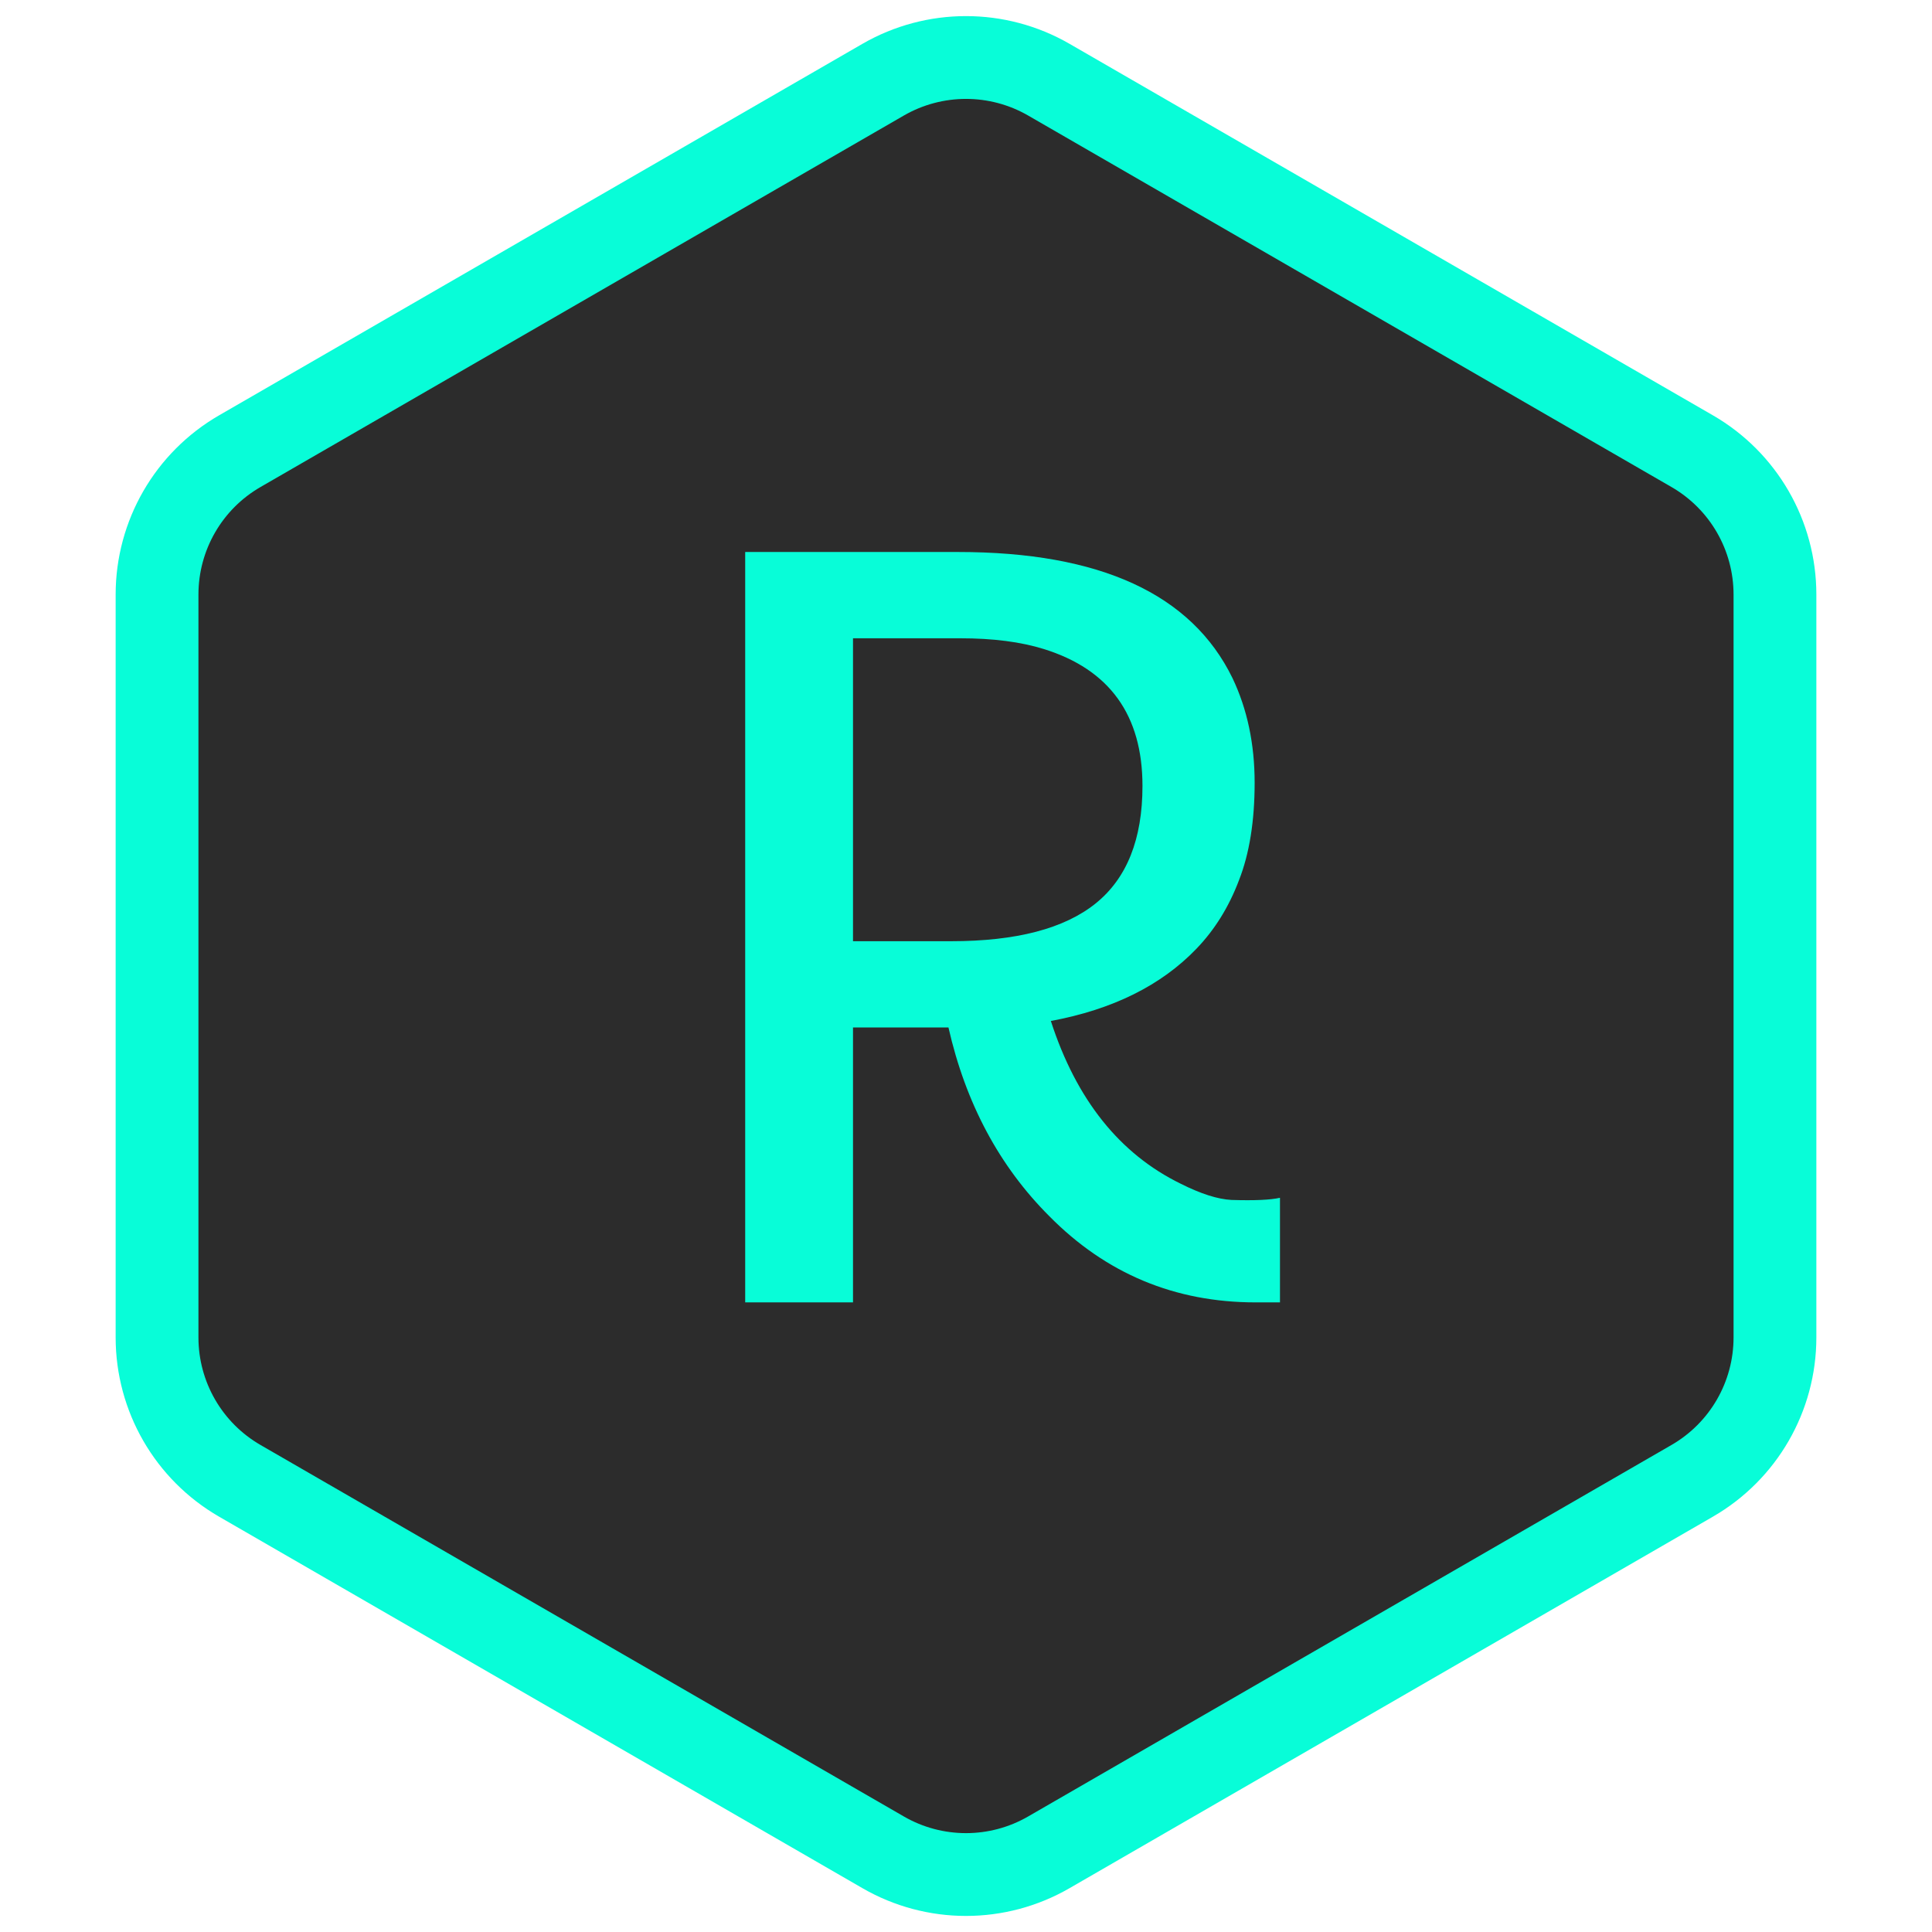
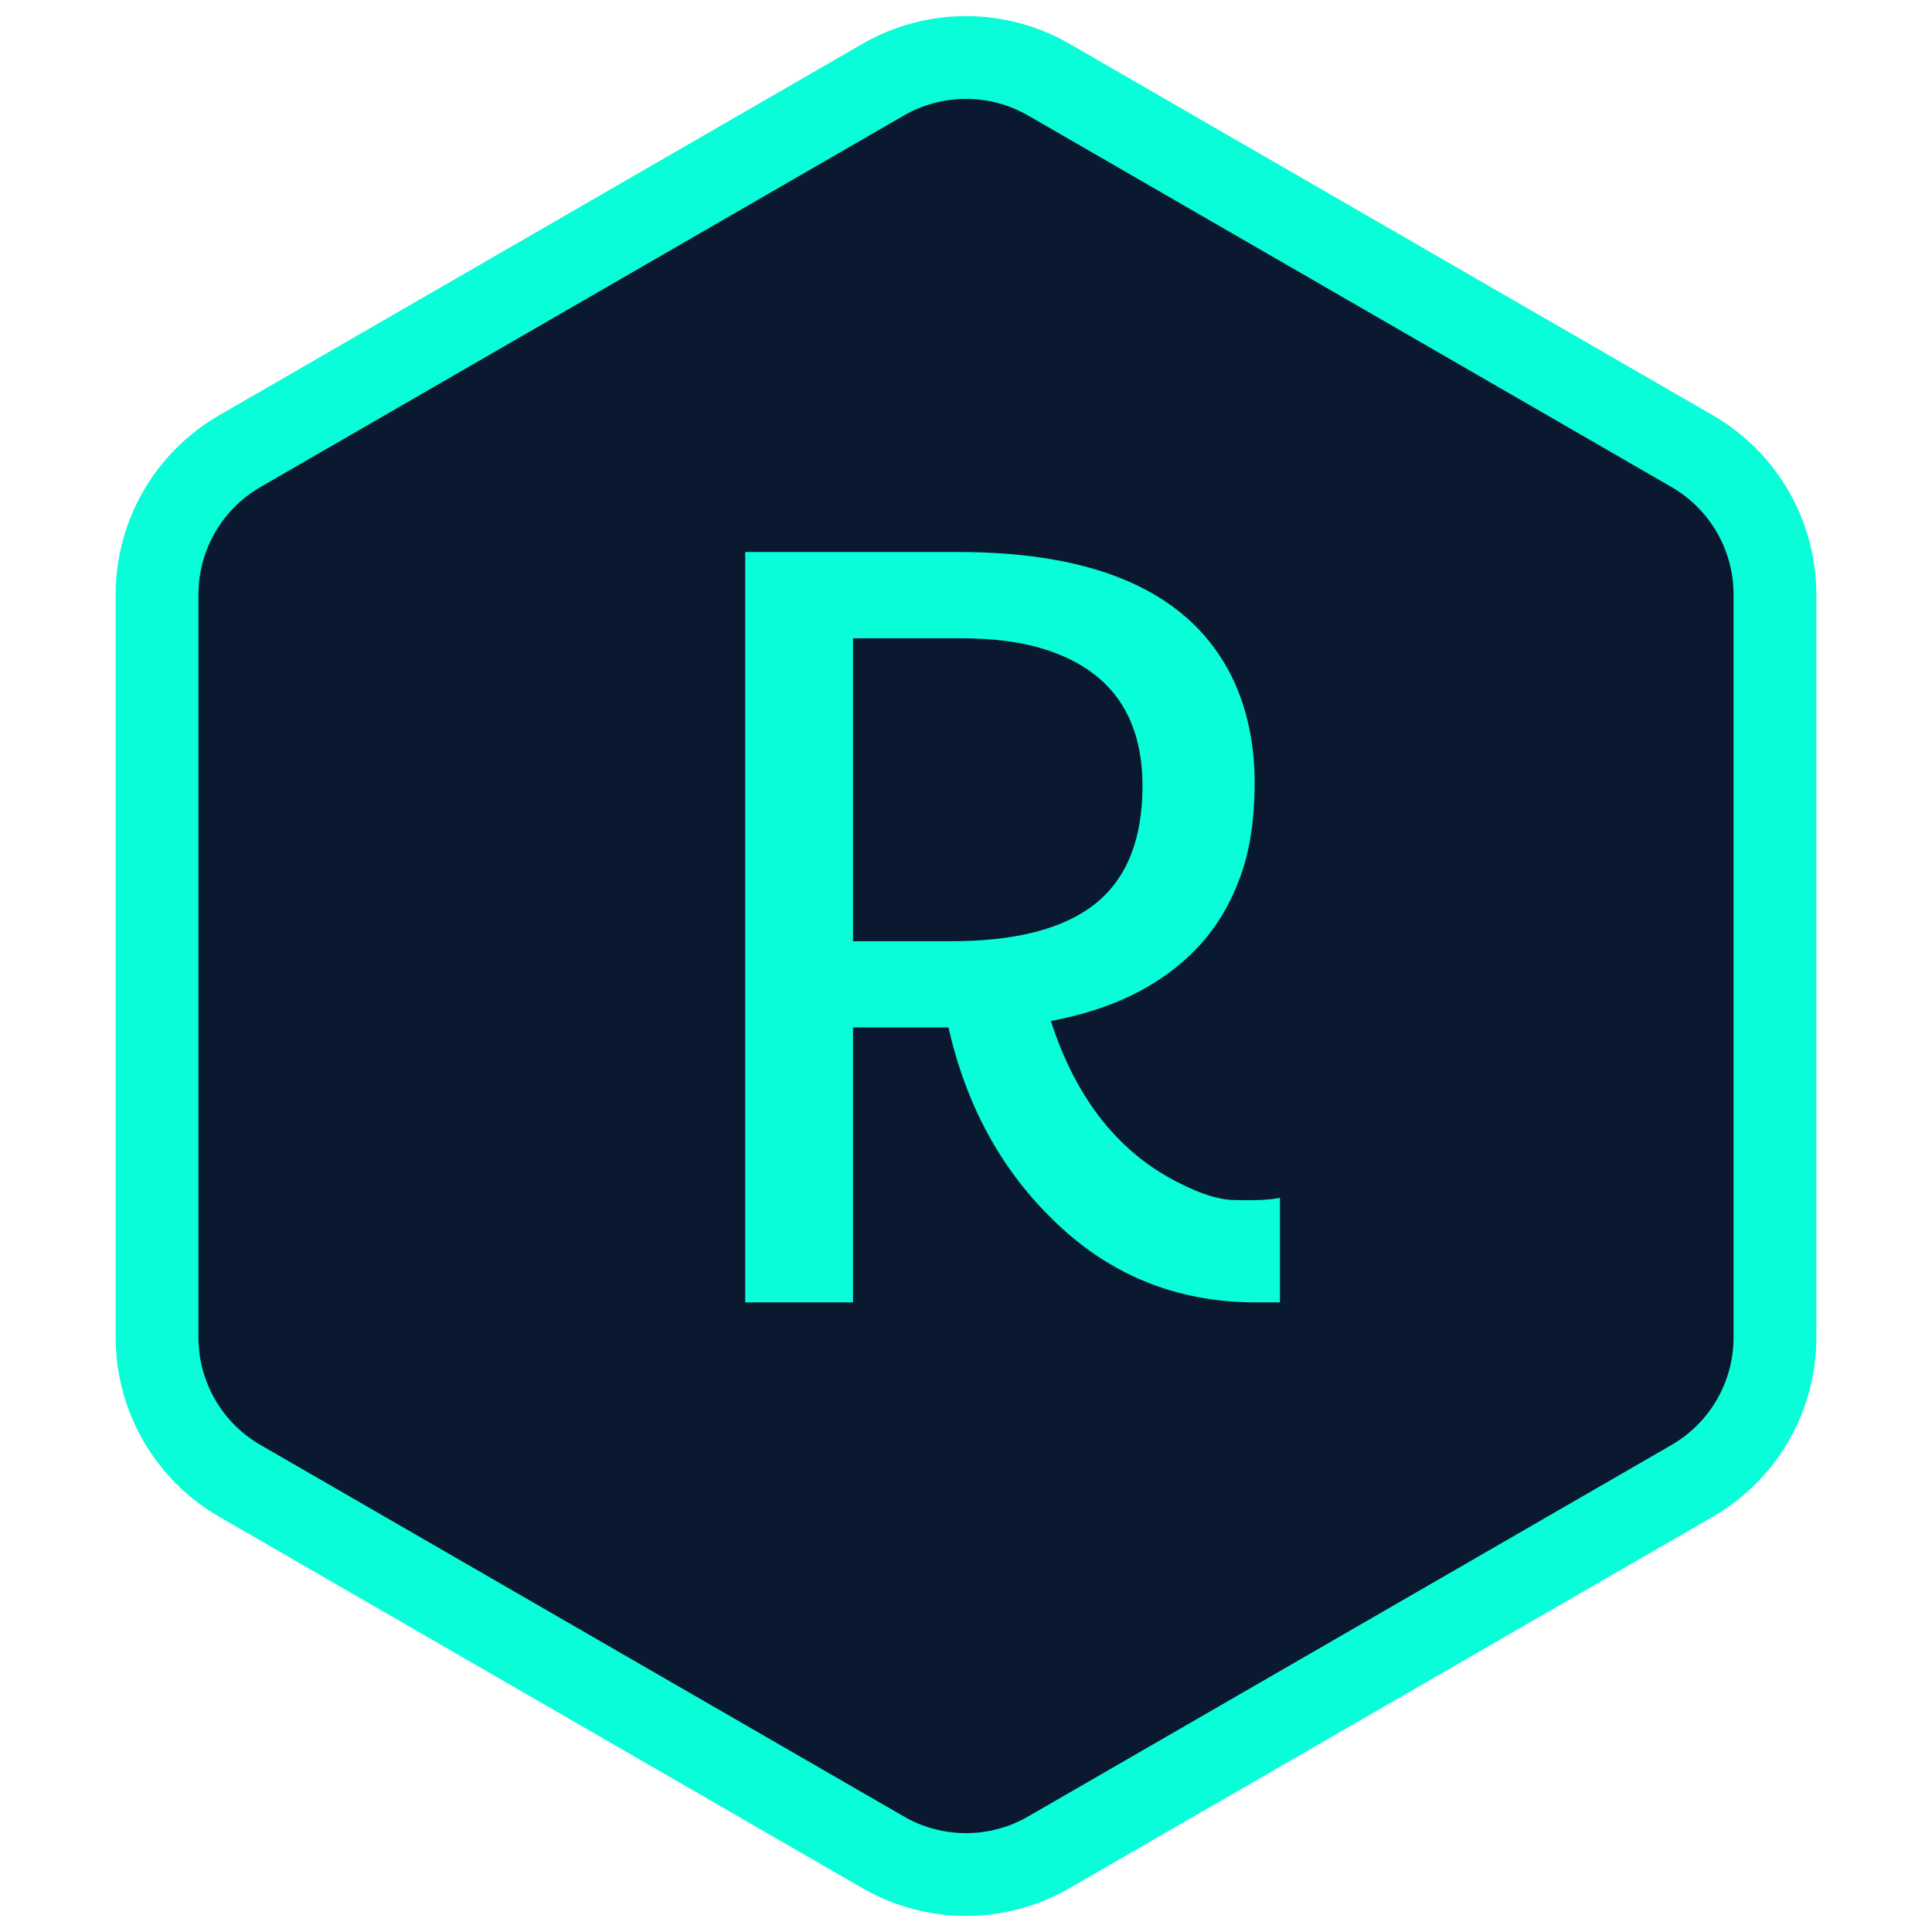
<svg xmlns="http://www.w3.org/2000/svg" width="35" height="35" viewBox="0 0 35 35" fill="none">
-   <path d="M2.845 10.771C2.845 9.699 3.416 8.709 4.345 8.173L16 1.443C16.928 0.908 18.072 0.908 19 1.443L30.655 8.173C31.584 8.709 32.155 9.699 32.155 10.771V24.229C32.155 25.301 31.584 26.291 30.655 26.827L19 33.557C18.072 34.093 16.928 34.093 16 33.557L4.345 26.827C3.416 26.291 2.845 25.301 2.845 24.229V10.771Z" fill="#2C2C2C" stroke="#08FDD8" stroke-width="1.5" />
+   <path d="M2.845 10.771C2.845 9.699 3.416 8.709 4.345 8.173L16 1.443C16.928 0.908 18.072 0.908 19 1.443L30.655 8.173C31.584 8.709 32.155 9.699 32.155 10.771V24.229C32.155 25.301 31.584 26.291 30.655 26.827L19 33.557C18.072 34.093 16.928 34.093 16 33.557L4.345 26.827C3.416 26.291 2.845 25.301 2.845 24.229V10.771Z" fill="#0a192f" stroke="#08FDD8" stroke-width="1.5" />
  <path d="M13.5 10H17.357C19.929 10 21.586 10.762 22.328 12.285C22.595 12.845 22.729 13.477 22.729 14.18C22.729 14.876 22.634 15.466 22.445 15.947C22.263 16.429 22.006 16.843 21.674 17.188C21.036 17.852 20.157 18.288 19.037 18.496C19.499 19.922 20.284 20.905 21.391 21.445C21.755 21.628 22.061 21.725 22.309 21.738C22.725 21.751 23.018 21.738 23.188 21.699V23.594H22.748C21.283 23.594 20.036 23.073 19.008 22.031C18.103 21.126 17.494 19.987 17.182 18.613H15.453V23.594H13.5V10ZM17.23 17.051C18.409 17.051 19.281 16.823 19.848 16.367C20.414 15.912 20.697 15.202 20.697 14.238C20.697 12.956 20.102 12.129 18.91 11.758C18.493 11.628 17.989 11.563 17.396 11.563H15.453V17.051H17.23Z" fill="#08FDD8" />
</svg>
